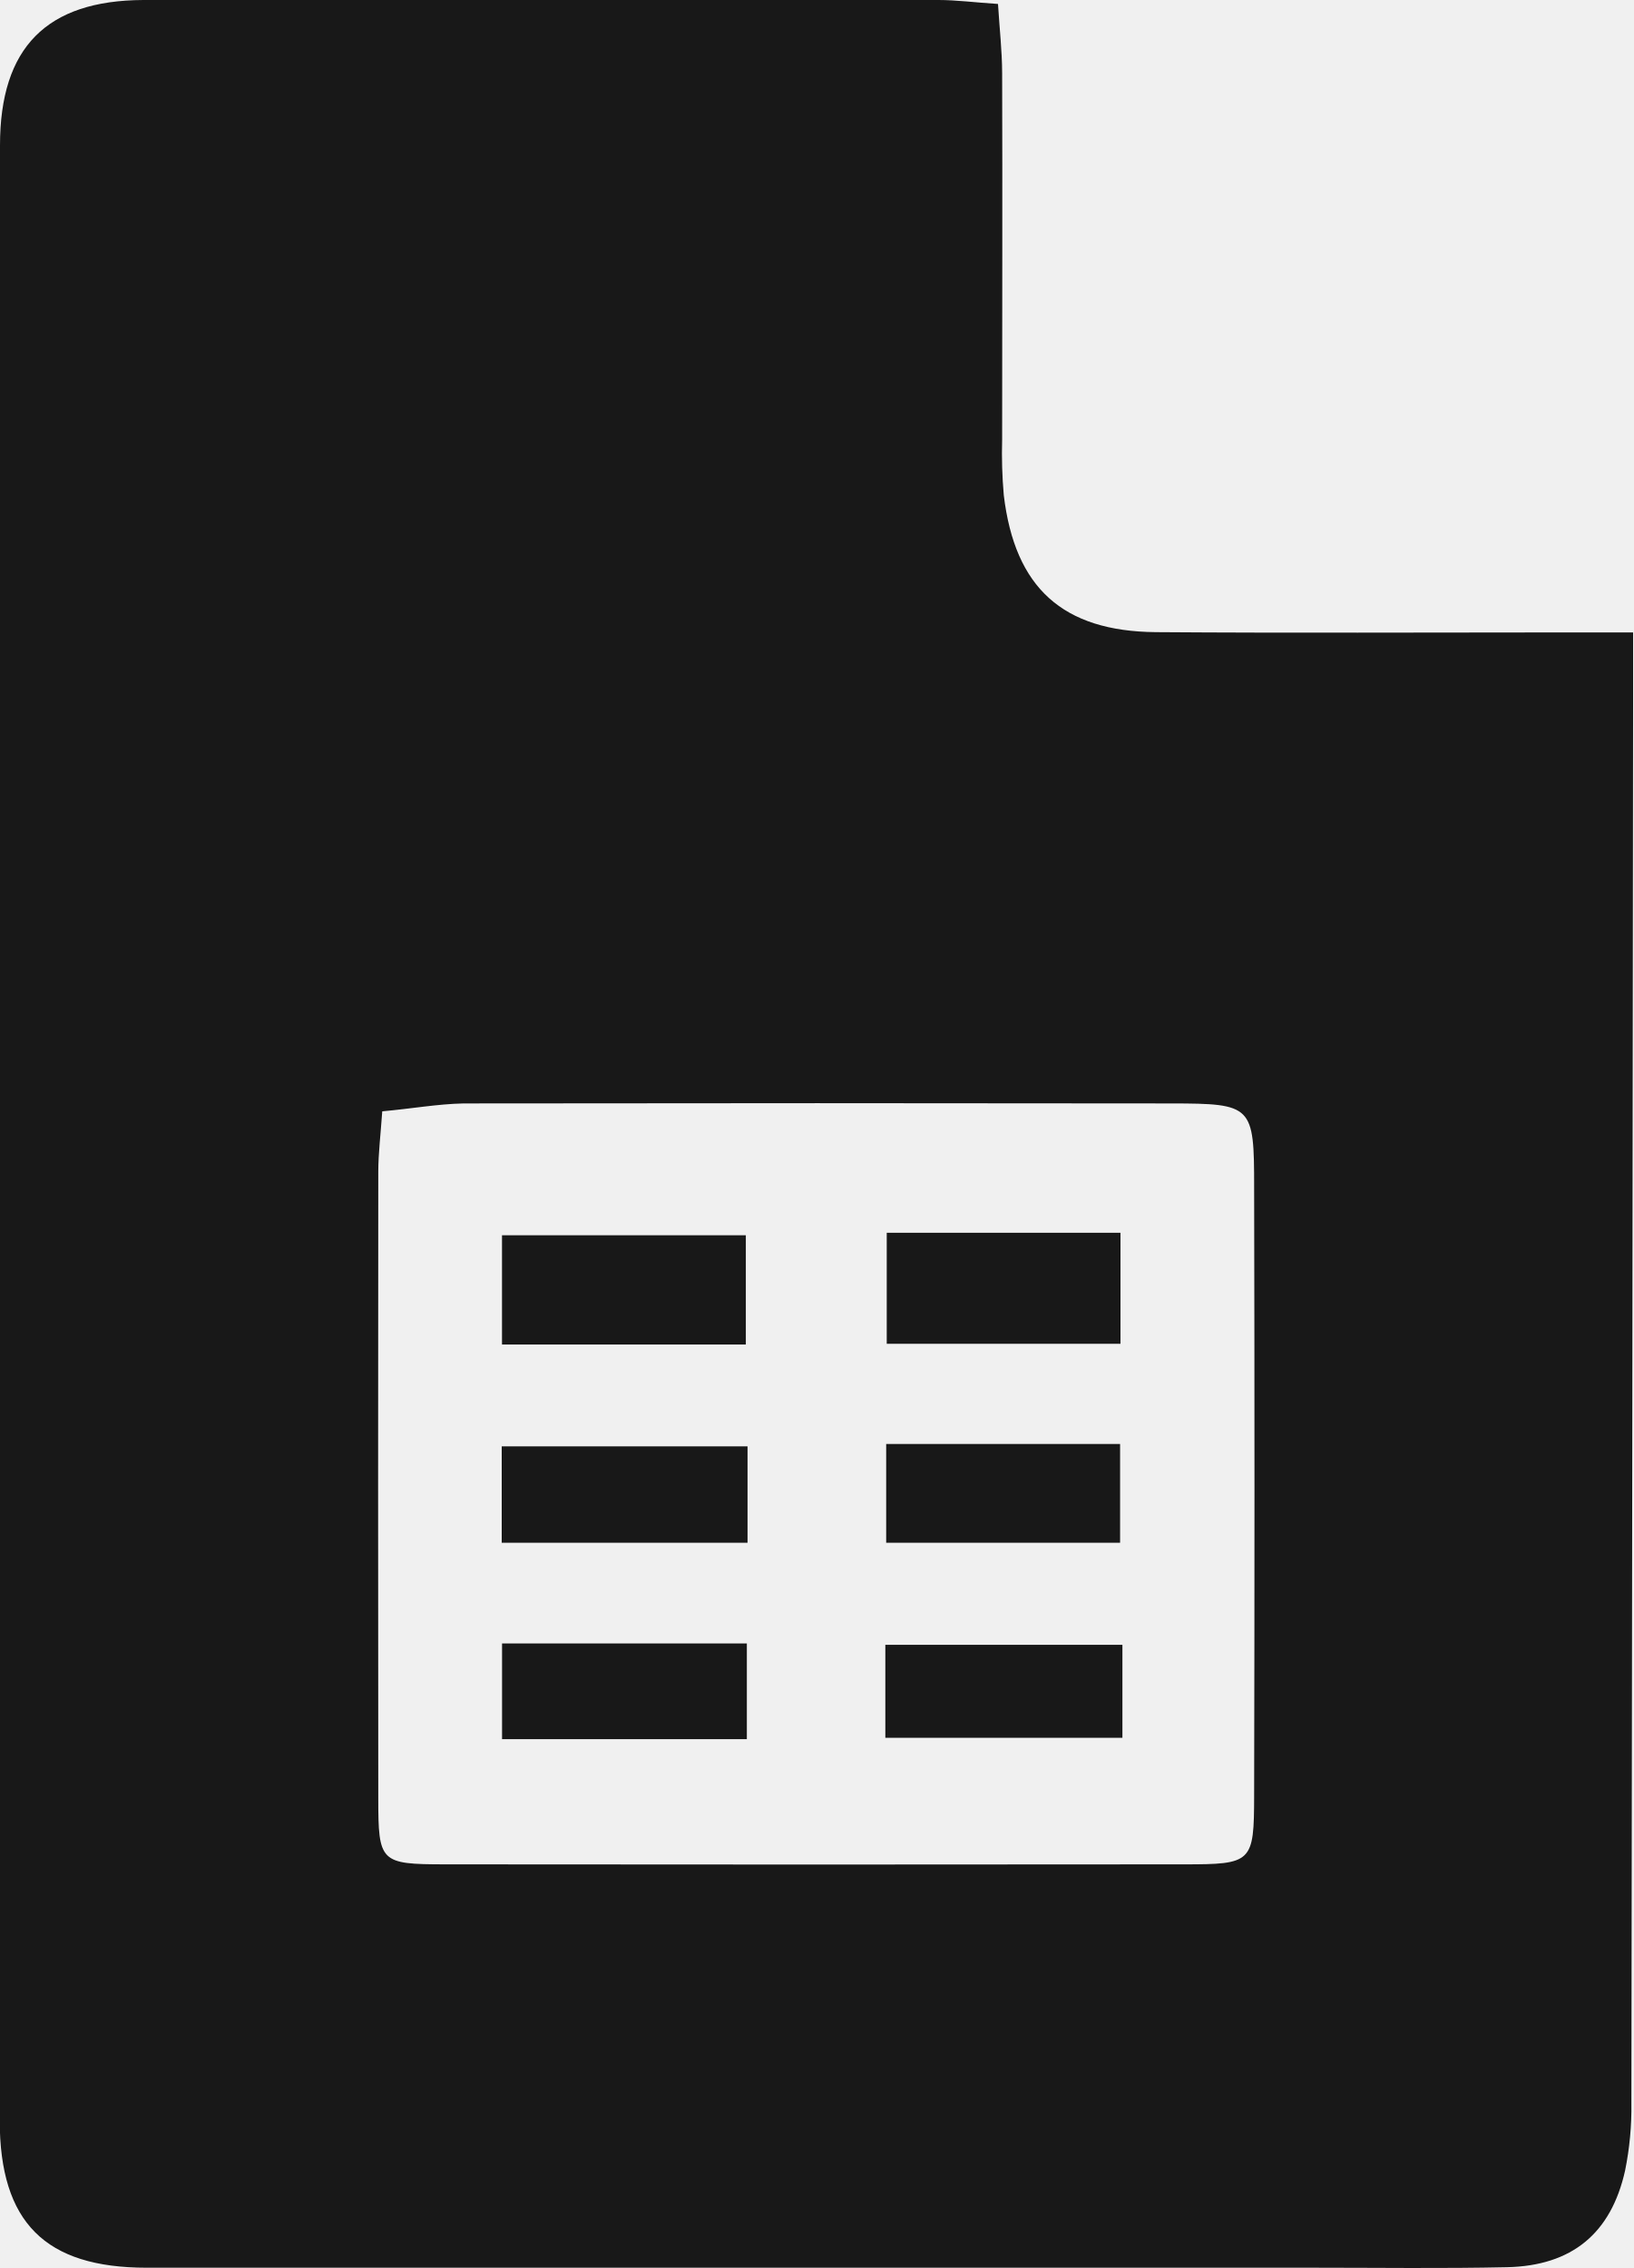
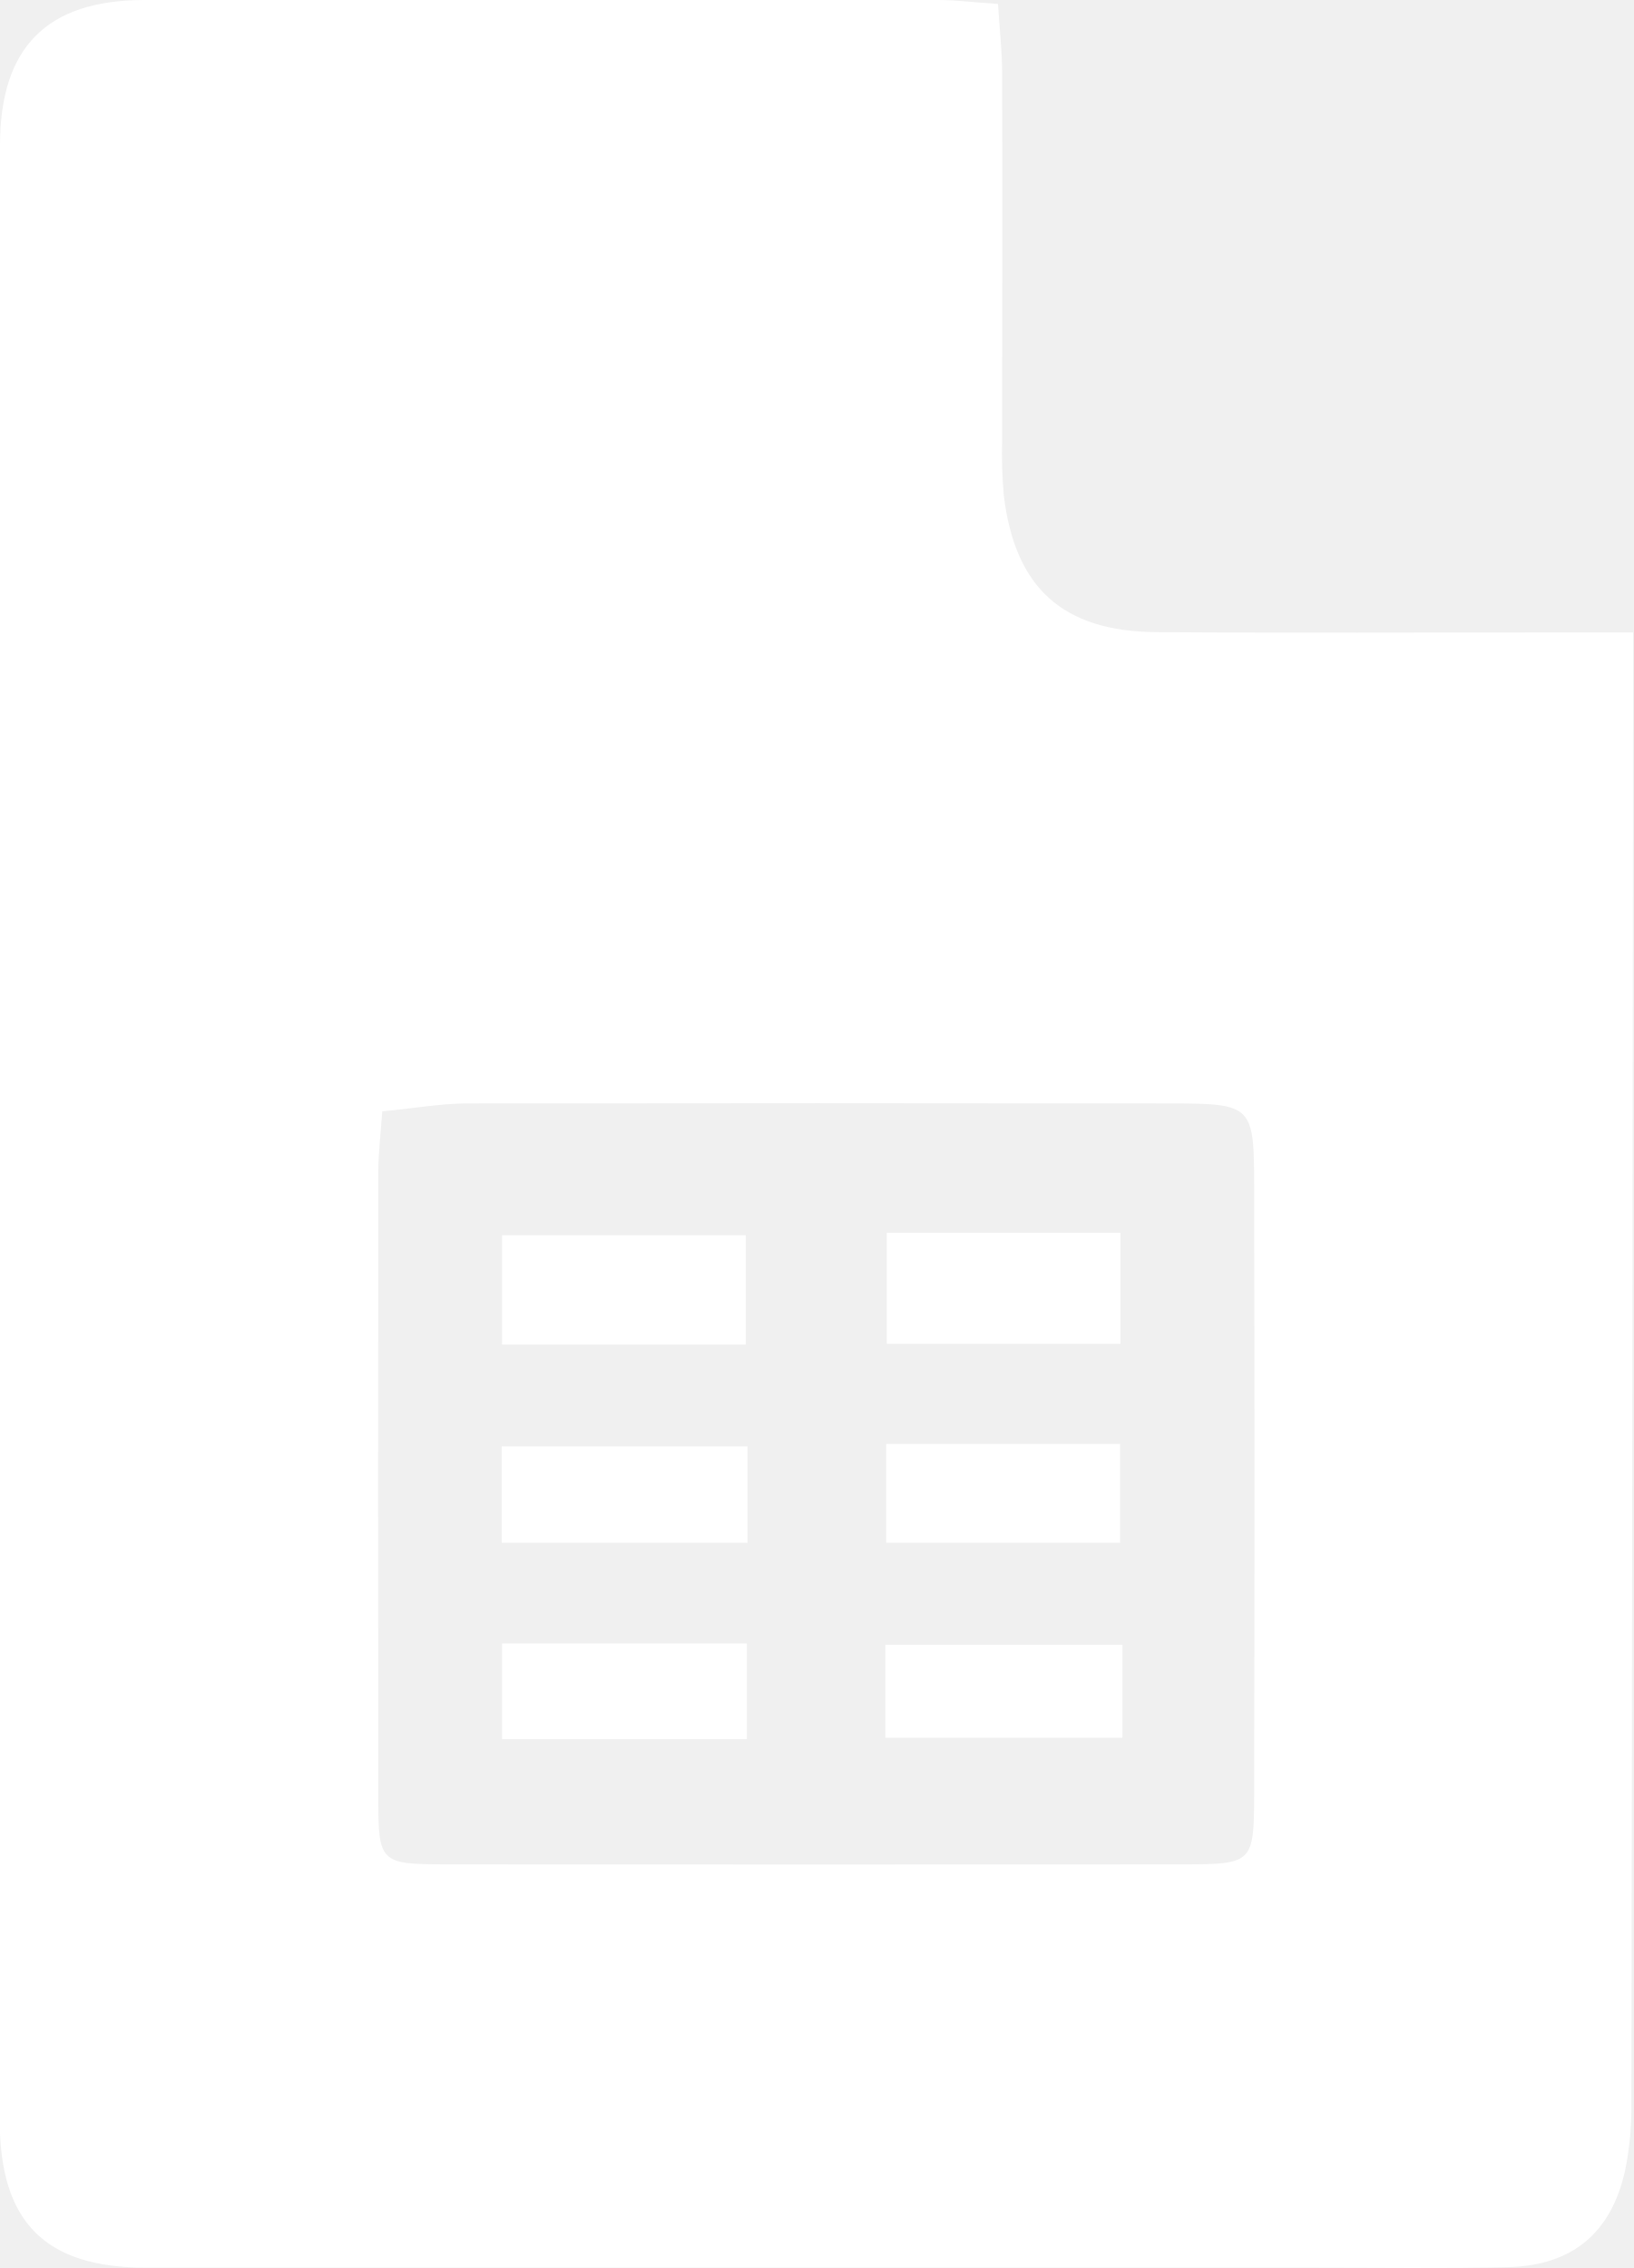
<svg xmlns="http://www.w3.org/2000/svg" viewBox="0 0 288.02 400">
  <defs>
-     <style>.cls-1{fill:#181818;}</style>
+     <style>.cls-1{fill:#fff;}</style>
  </defs>
  <g id="Layer_2" data-name="Layer 2">
    <g id="Layer_1-2" data-name="Layer 1">
      <path class="cls-1" d="M176,.7c.27,4.39.72,8.29.73,12.18.07,21.54,0,43.08,0,64.62a84.85,84.85,0,0,0,.29,9.84c1.95,16.32,10.38,24,26.82,24.15,23.73.17,47.46.05,71.19.05H288c0,5.13,0,9,0,12.94q-.12,123.21-.3,246.42a55.78,55.78,0,0,1-1.11,11.91q-3.71,16.67-20.81,17.05c-11.31.25-22.64.09-34,.09q-103,0-205.91,0c-17.92,0-25.91-8-25.92-26Q0,199.79,0,25.65C0,8.37,8.21.07,25.29,0q70.1-.11,140.19,0C168.68,0,171.87.43,176,.7ZM67.41,196c-.29,4.17-.69,7.39-.7,10.6q-.06,55.28,0,110.56c0,11.31.35,11.63,11.73,11.65q65.13.07,130.26,0c12.14,0,12.45-.27,12.47-12.16q.12-53.62,0-107.27c0-14.42-.28-14.75-14.63-14.77q-62.38-.09-124.78,0C77.17,194.7,72.56,195.54,67.41,196Z" />
      <path class="cls-1" d="M131.53,237.13h-43V217.86h43Z" />
      <path class="cls-1" d="M156.38,217.42H197.6V237H156.38Z" />
      <path class="cls-1" d="M131.83,255.09v17H88.48v-17Z" />
      <path class="cls-1" d="M88.54,289.85h43.17v16.88H88.54Z" />
      <path class="cls-1" d="M156.28,254.67h41.25v17.42H156.28Z" />
      <path class="cls-1" d="M197.94,290.09v16.4H156.13v-16.4Z" />
    </g>
  </g>
</svg>
